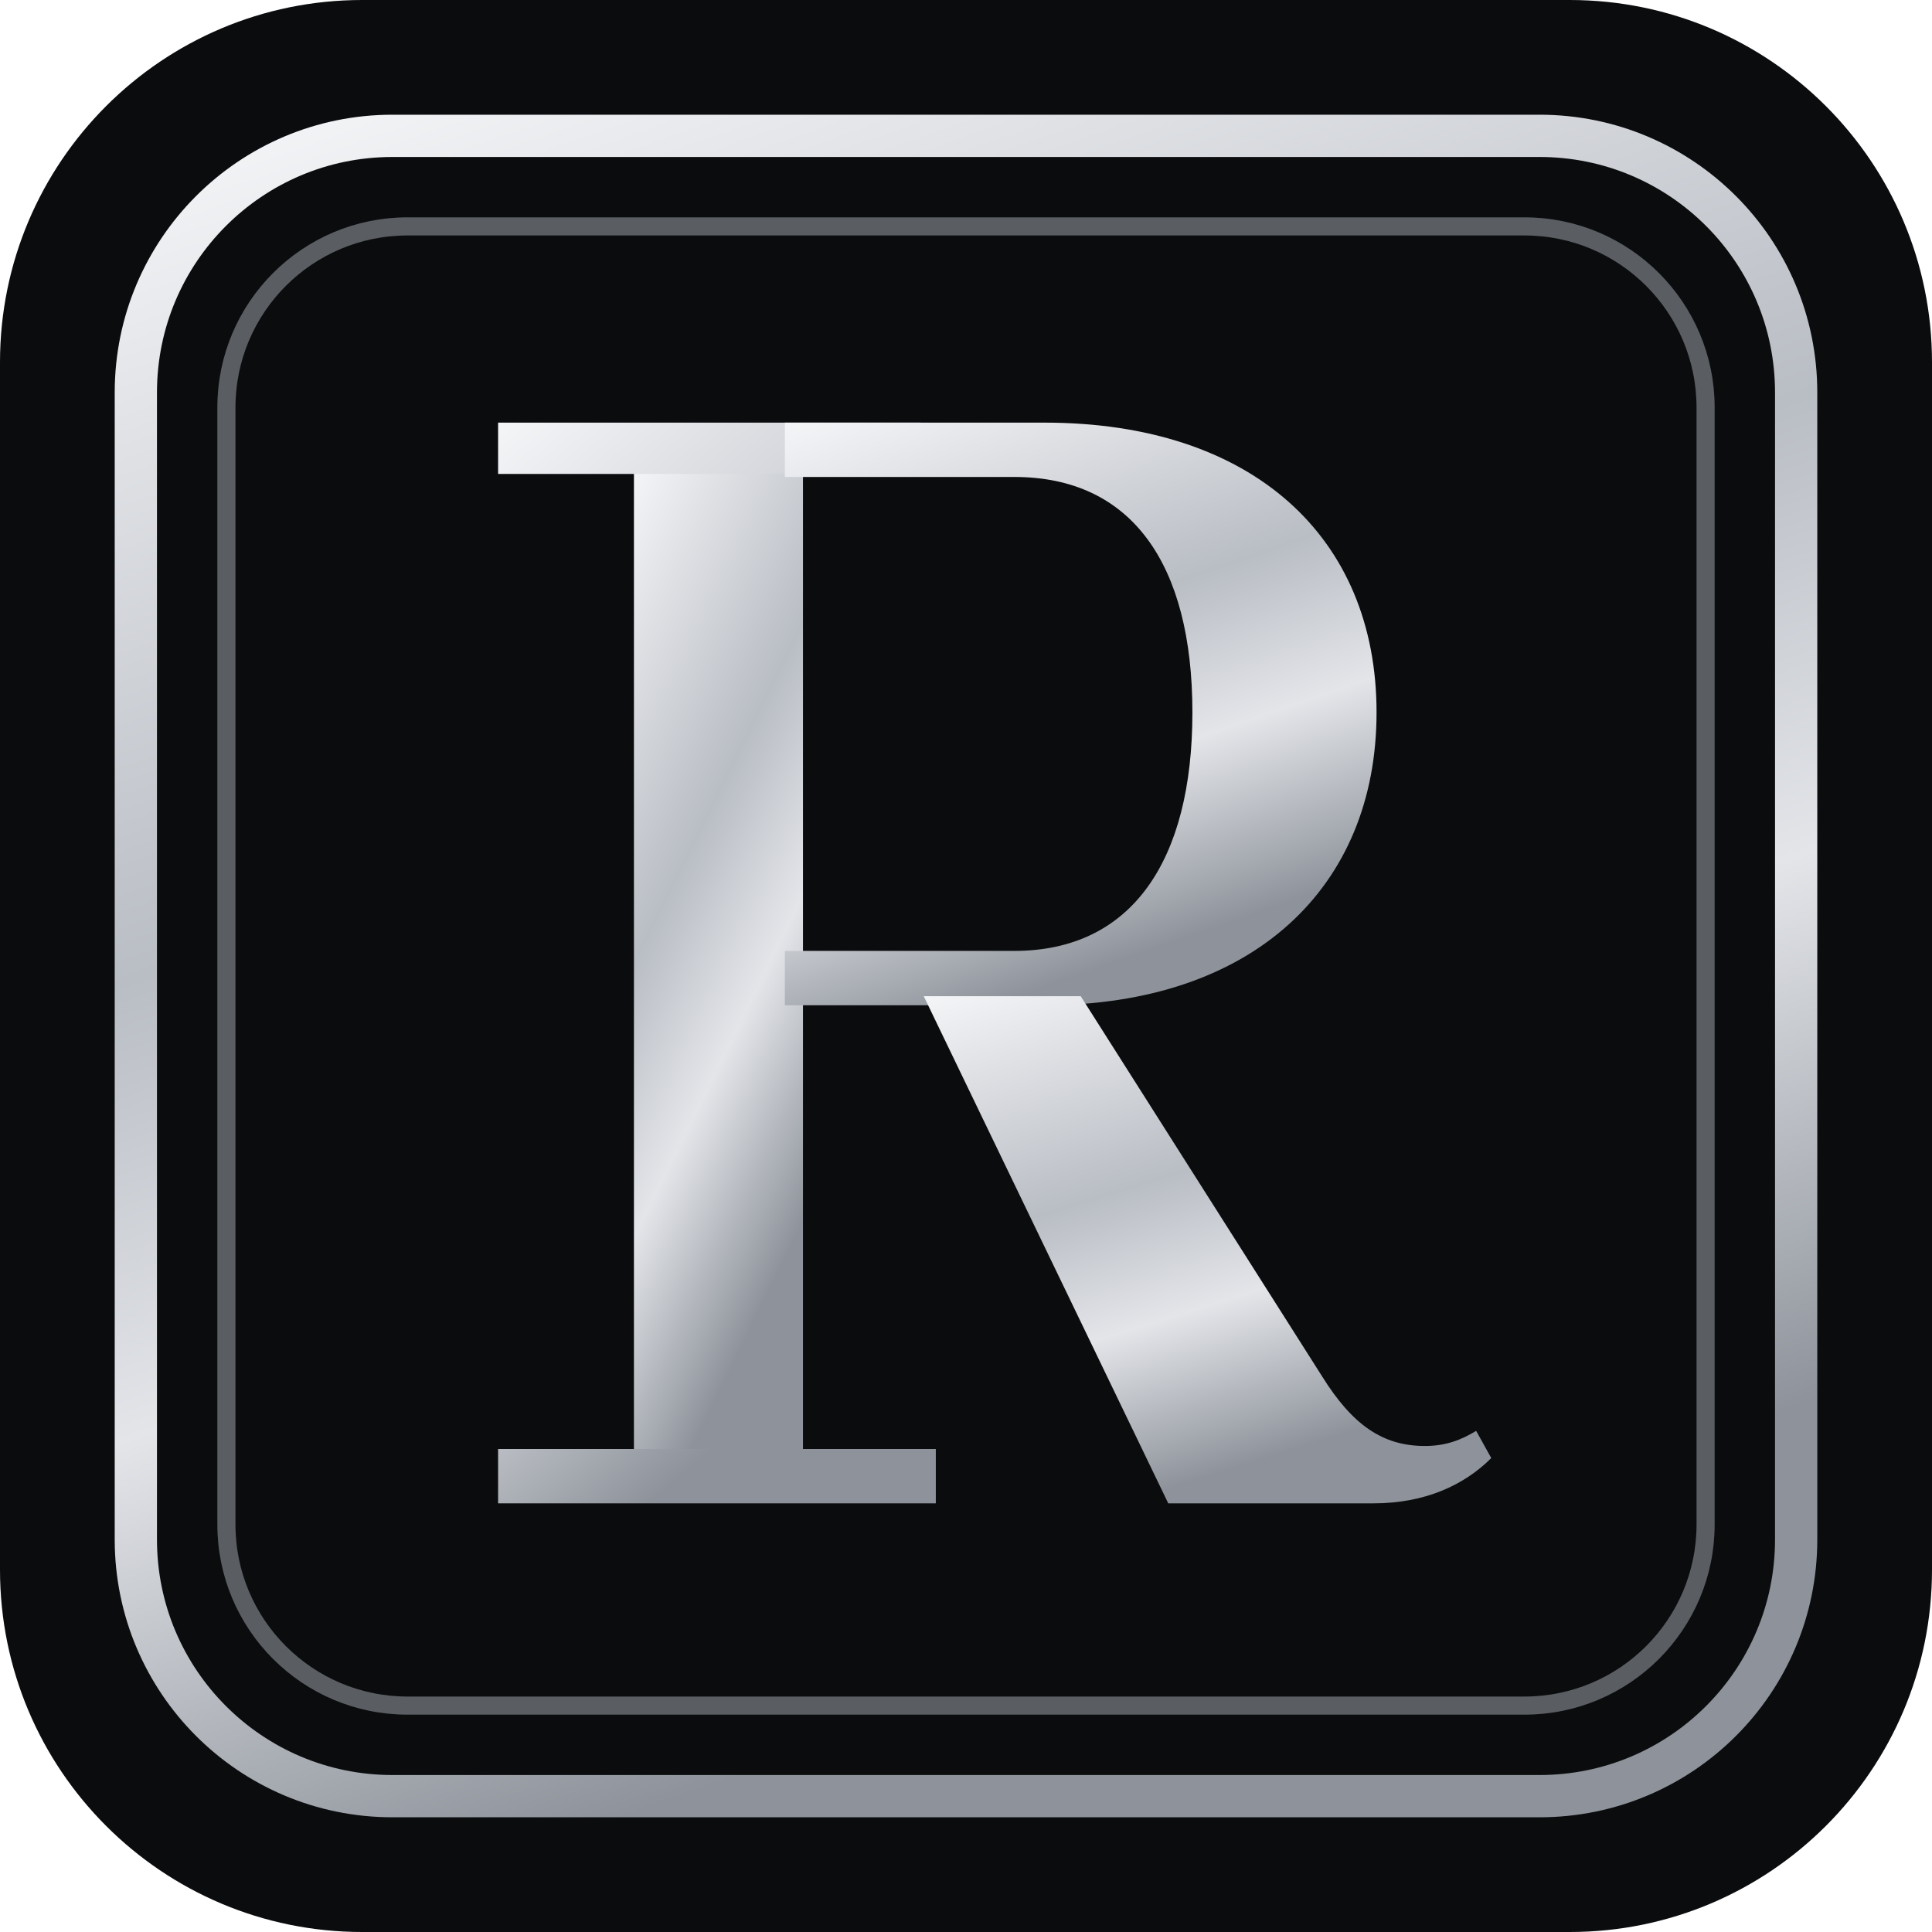
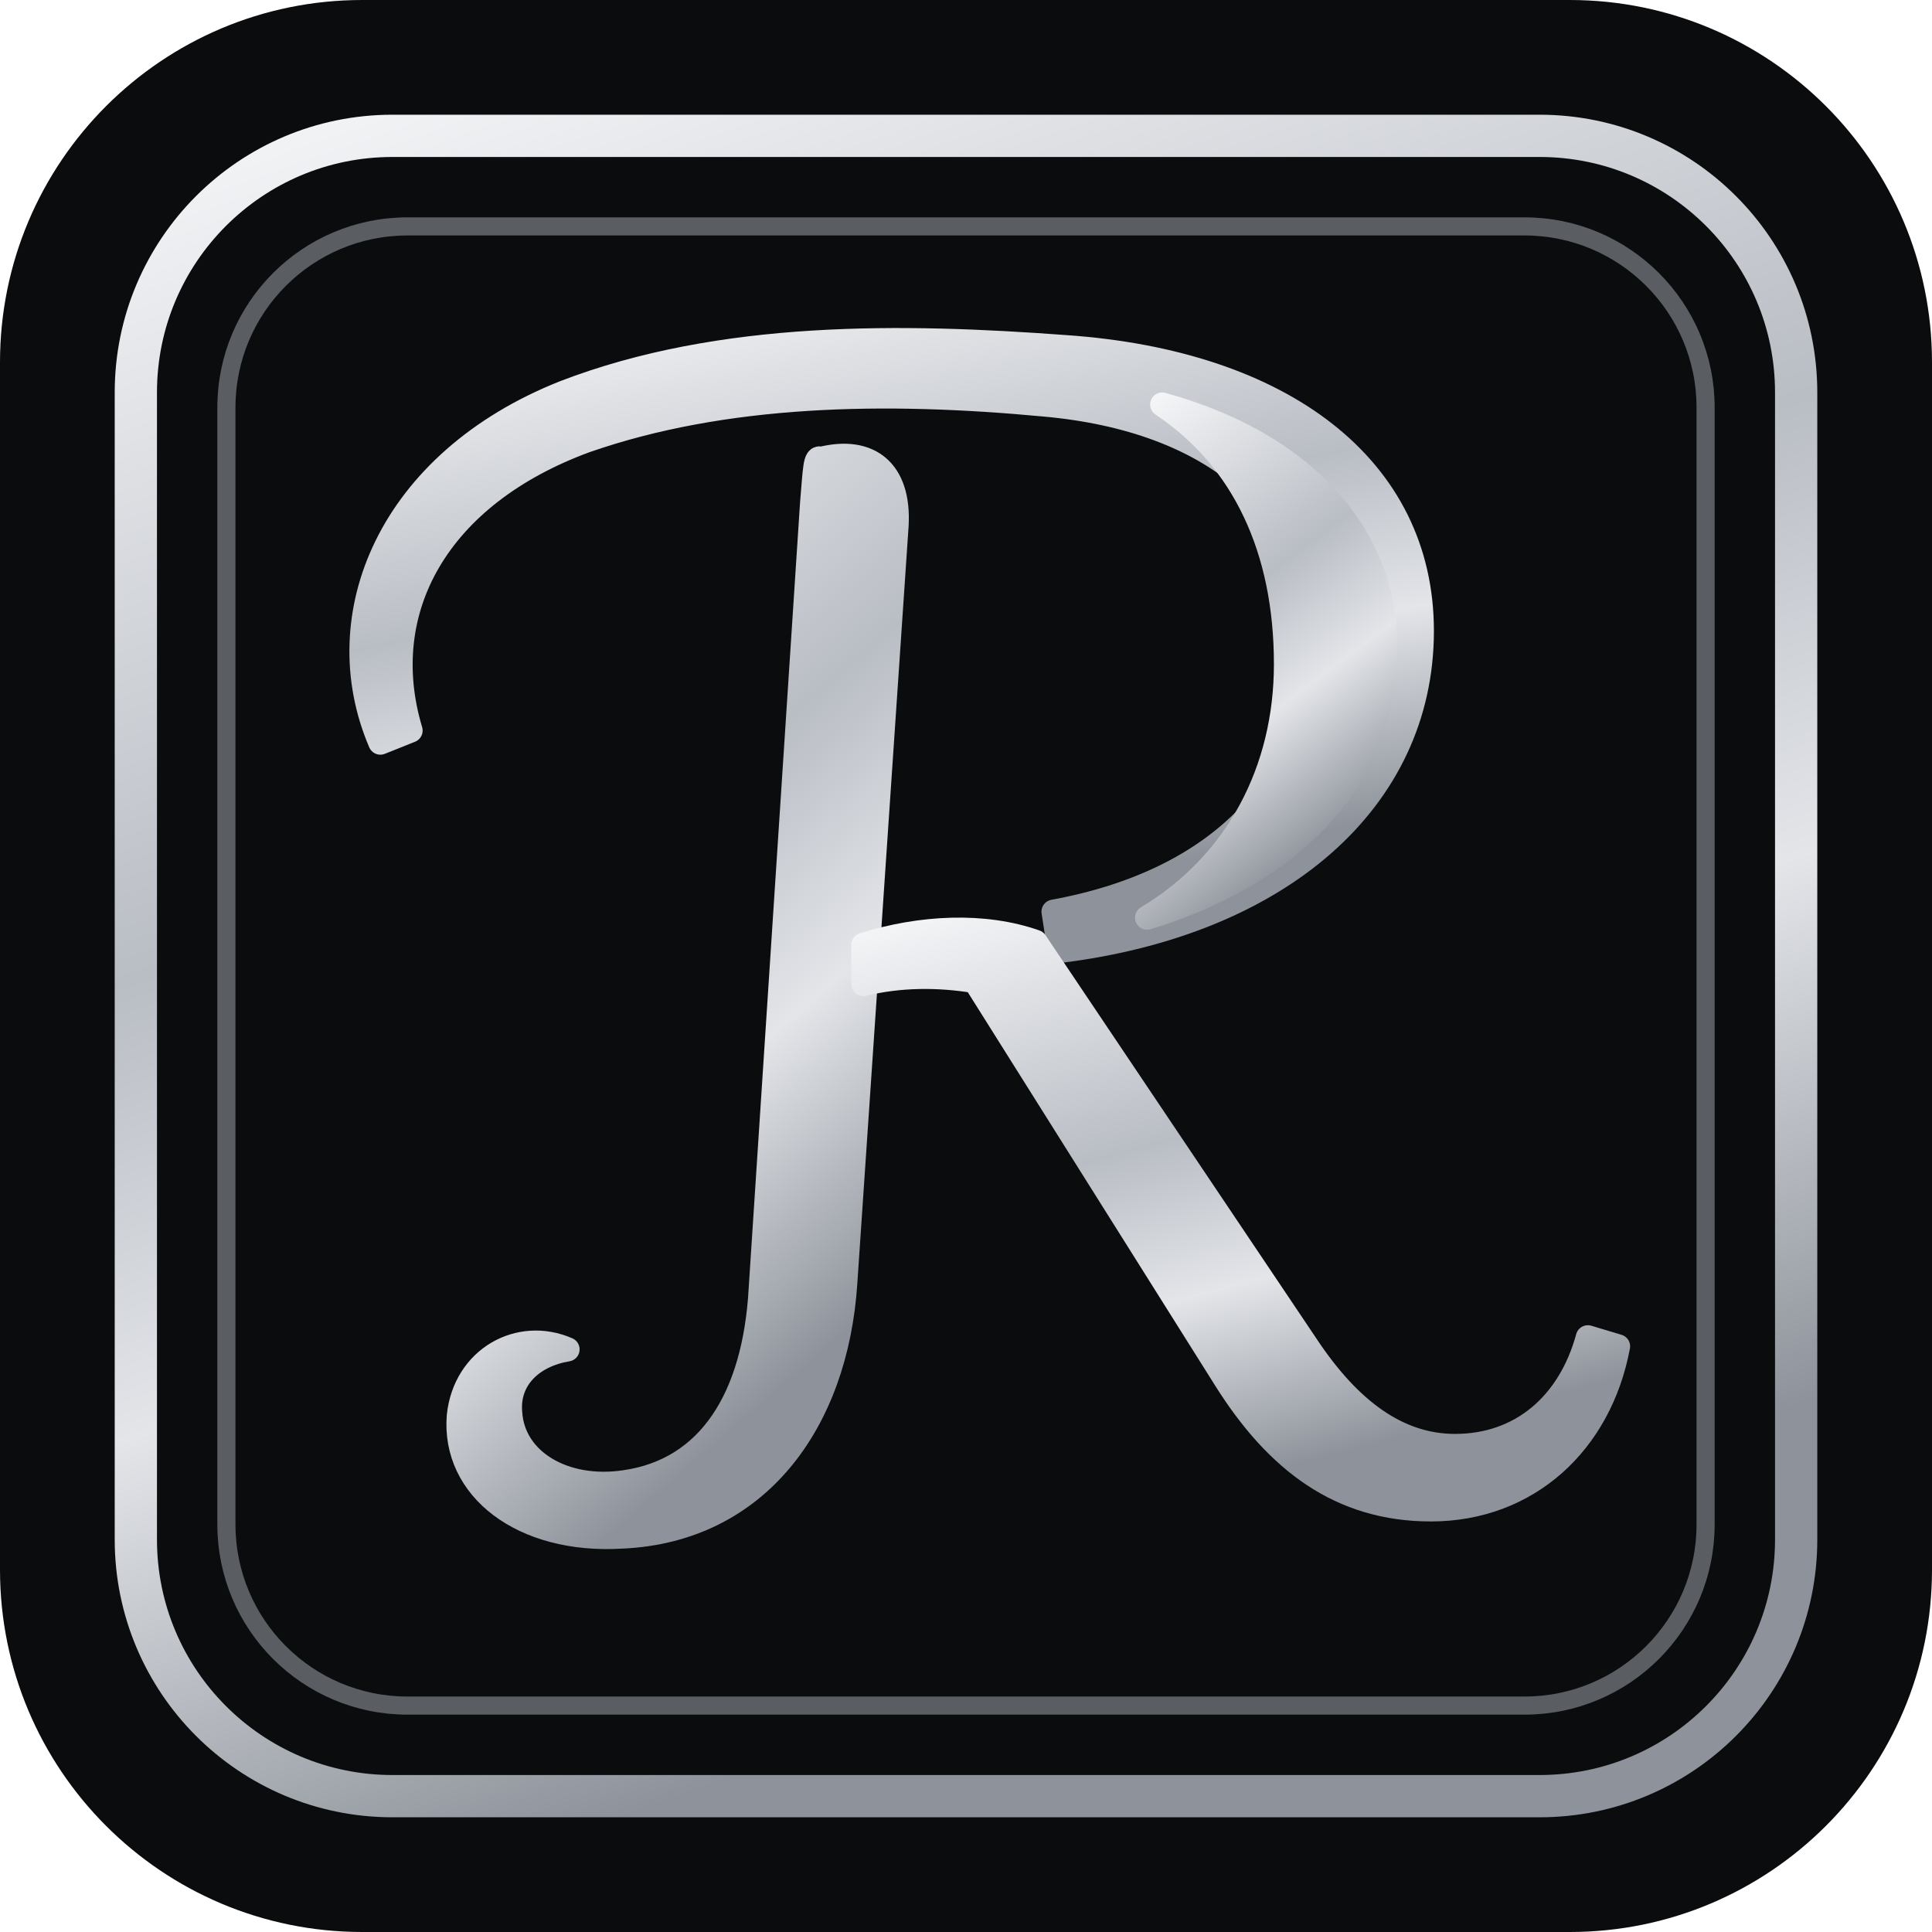
<svg xmlns="http://www.w3.org/2000/svg" viewBox="0 0 64 64" width="64" height="64">
  <defs>
    <linearGradient id="silver" x1="0" y1="0" x2="0.35" y2="1">
      <stop offset="0" stop-color="#f4f5f7" />
      <stop offset="0.45" stop-color="#b9bdc4" />
      <stop offset="0.7" stop-color="#e3e5e9" />
      <stop offset="1" stop-color="#8e939b" />
    </linearGradient>
  </defs>
  <rect width="64" height="64" rx="12" fill="#0b0c0e" />
  <rect x="4.5" y="4.5" width="55" height="55" rx="8.5" fill="none" stroke="url(#silver)" stroke-width="1.4" />
  <rect x="7.5" y="7.5" width="49" height="49" rx="6" fill="none" stroke="#9aa0a8" stroke-opacity=".55" stroke-width=".6" />
-   <g fill="url(#silver)">
-     <path d="M21 15.5h5.6v32.5H21Z" />
-     <path d="M16.5 14h14v1.7h-14ZM16.5 48h14.5v1.8H16.5Z" />
-     <path fill-rule="evenodd" d="M26 14h8.6c6.9 0 11 3.8 11 9.6s-4.1 9.7-11 9.7H26v-1.8h7.6c3.9 0 5.9-3 5.9-7.9s-2-7.8-5.9-7.8H26Z" />
-     <path d="M30.6 33h5.2l8 12.6c1 1.6 2 2.3 3.4 2.3.7 0 1.2-.2 1.7-.5l.5.9c-.9.9-2.2 1.5-3.9 1.5h-6.8L30.6 33Z" />
+   <g fill="url(#silver)" stroke="url(#silver)" stroke-width=".8" stroke-linejoin="round">
+     <path d="M27.2 15.2c1.6-.4 2.6.4 2.5 2.2L28 42.5c-.3 4.6-2.9 8.2-7.4 8.4-3.3.2-5.6-1.6-5.4-4 .2-1.9 2-2.9 3.6-2.2-1.2.2-2 1-1.9 2.1.1 1.6 1.8 2.6 3.8 2.3 2.8-.4 4.3-2.8 4.5-6.4l1.7-26c.1-1.2.1-1.6.3-1.5Z" />
+     <path d="M12.6 24.6c-1.8-4.2.3-9.3 6.1-11.6 5.2-2 11.2-1.9 16.6-1.5 7.2.5 11.8 4 11.8 9.4 0 5.6-4.7 9.7-12 10.6l-.2-1.3c5.5-1 8.7-4.3 8.7-9 0-4.4-3.4-7.3-9-7.8-5.3-.5-10.6-.4-15.2 1.2-4.9 1.8-7 5.6-5.8 9.6Z" />
+     <path d="M38.5 13.4c4.7 1.3 7.4 4.3 7.4 8.1 0 4.2-3 7.4-7.9 8.9 3-1.8 4.6-4.9 4.6-8.4 0-3.8-1.4-6.8-4.1-8.6Z" />
+     <path d="M28.6 31.3c1.9-.6 4-.7 5.7-.1l9 13.4c1.4 2.1 3 3.3 4.9 3.3 2.2 0 3.8-1.4 4.4-3.6l1 .3c-.6 3.2-3 5.4-6.2 5.4-3 0-5.1-1.6-6.8-4.3l-8.3-13.2c-1.2-.2-2.5-.2-3.7.1Z" />
  </g>
</svg>
